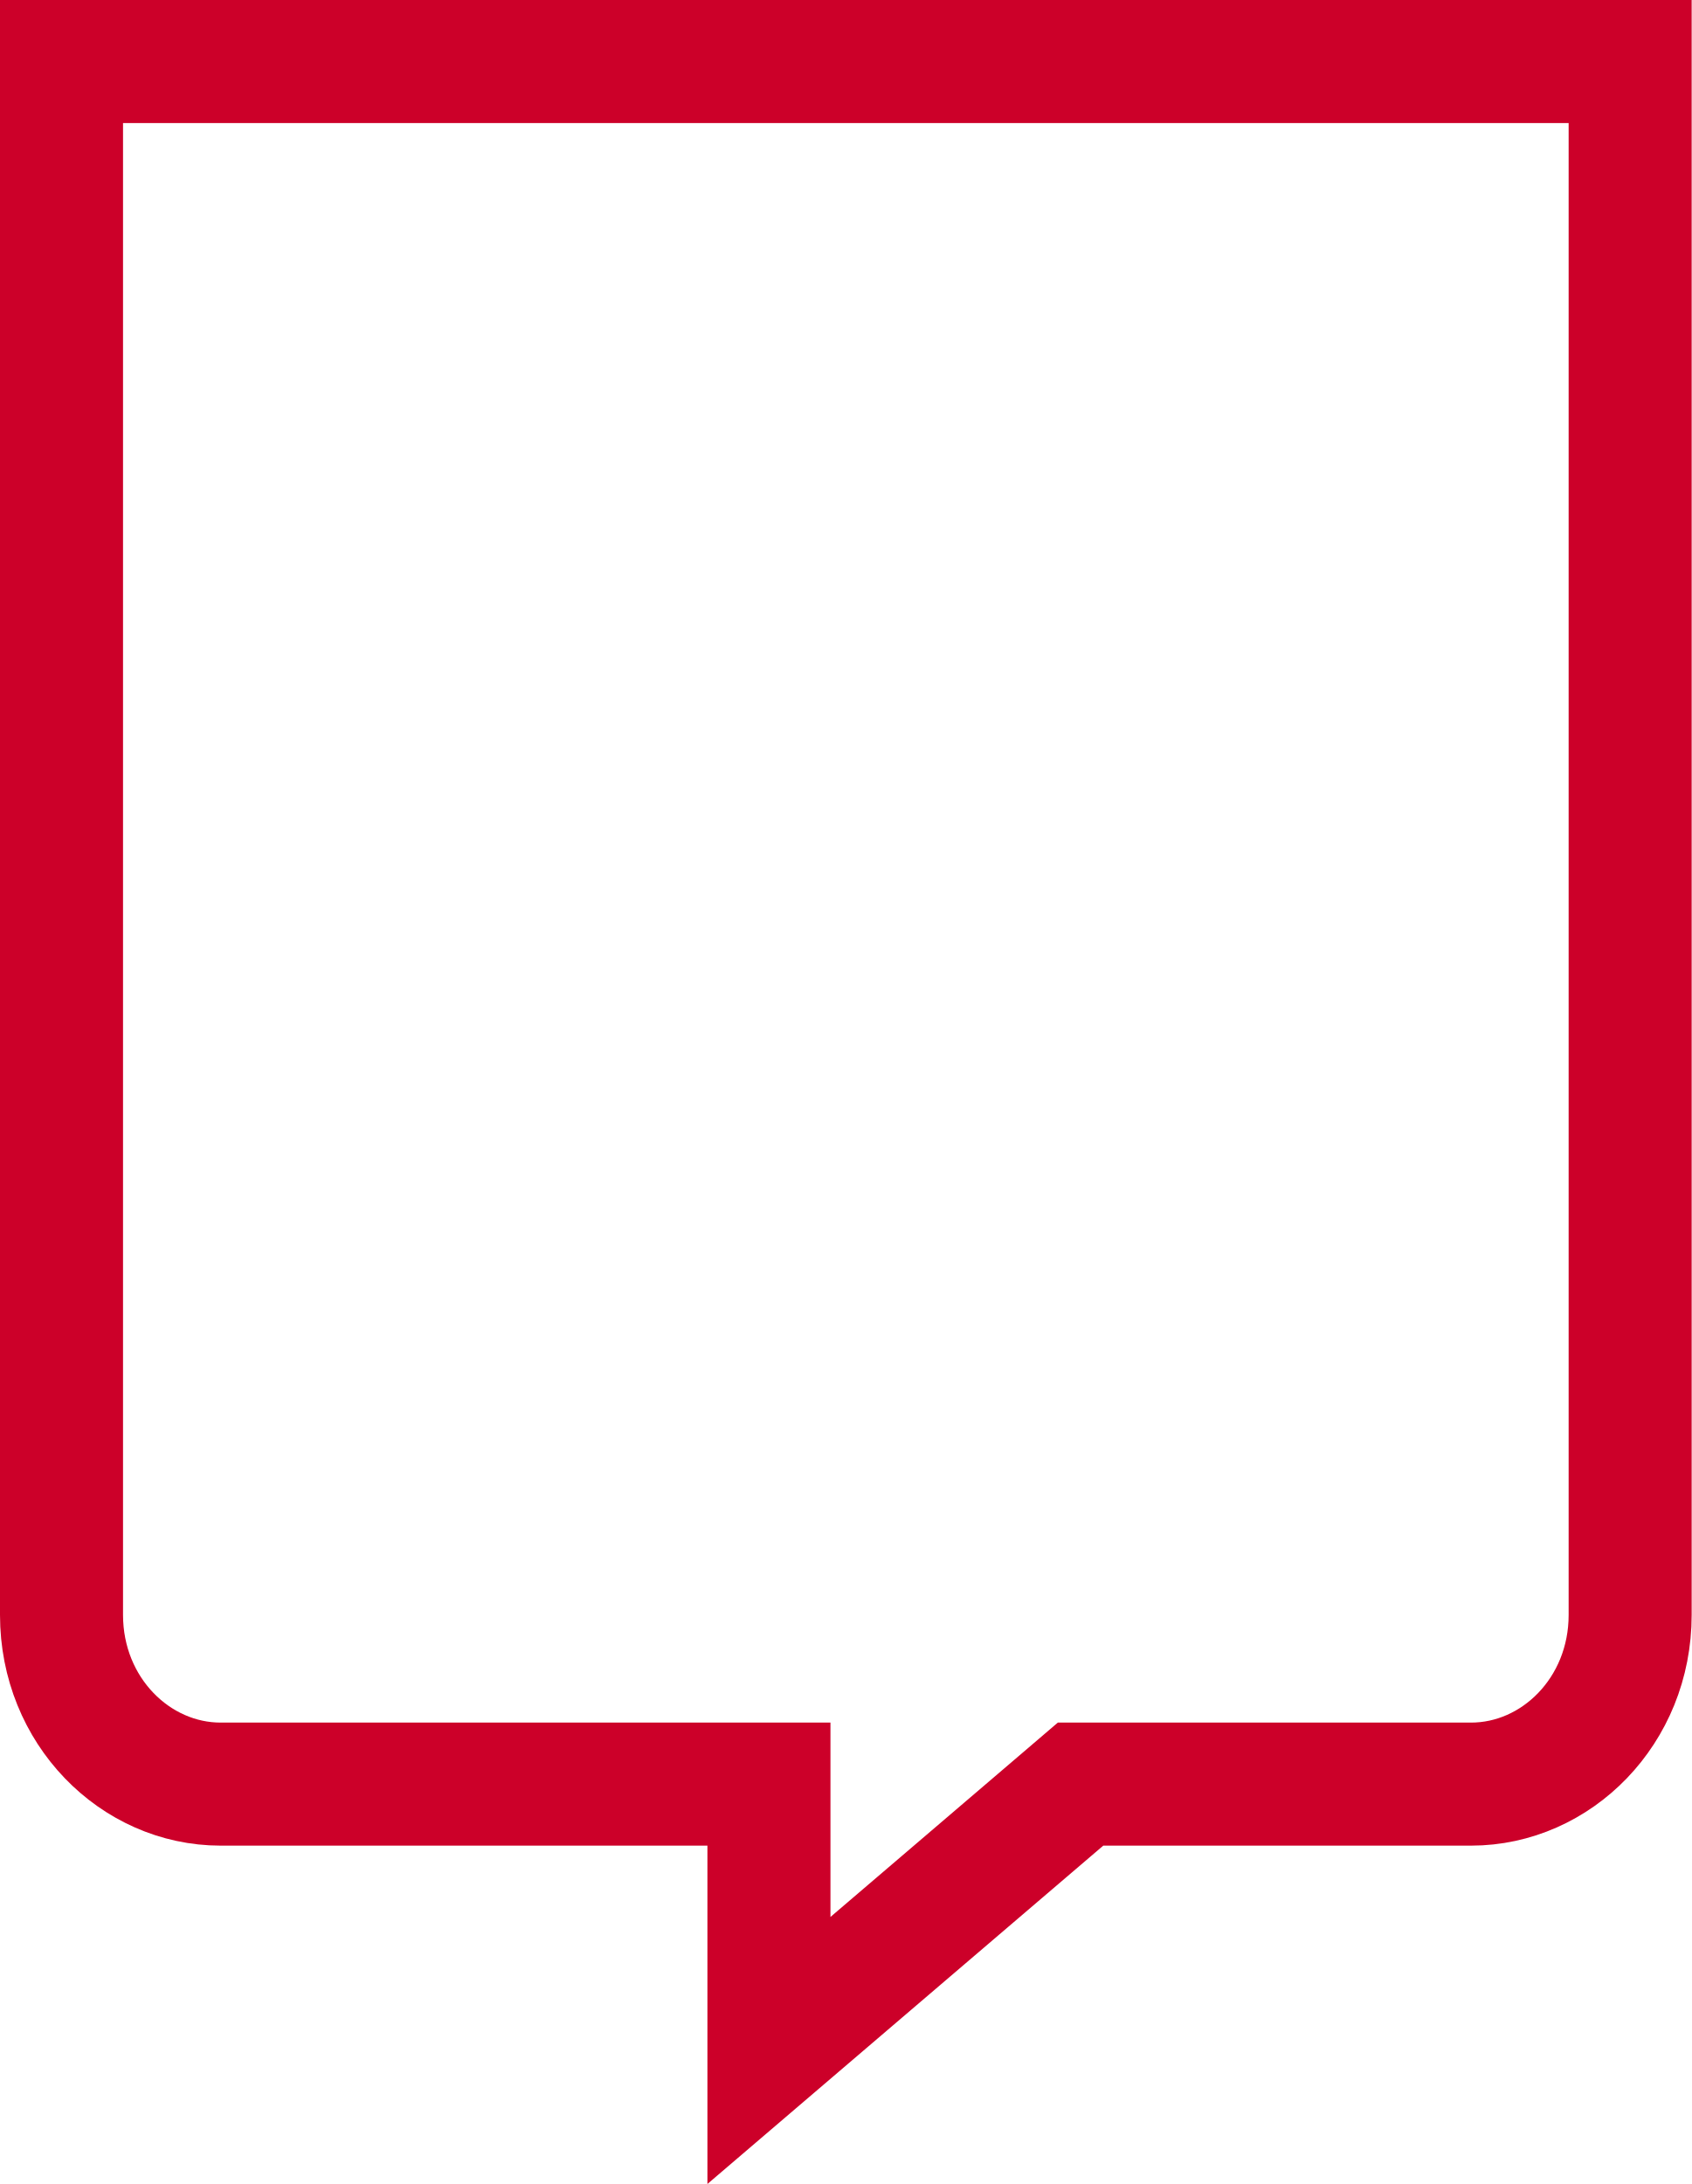
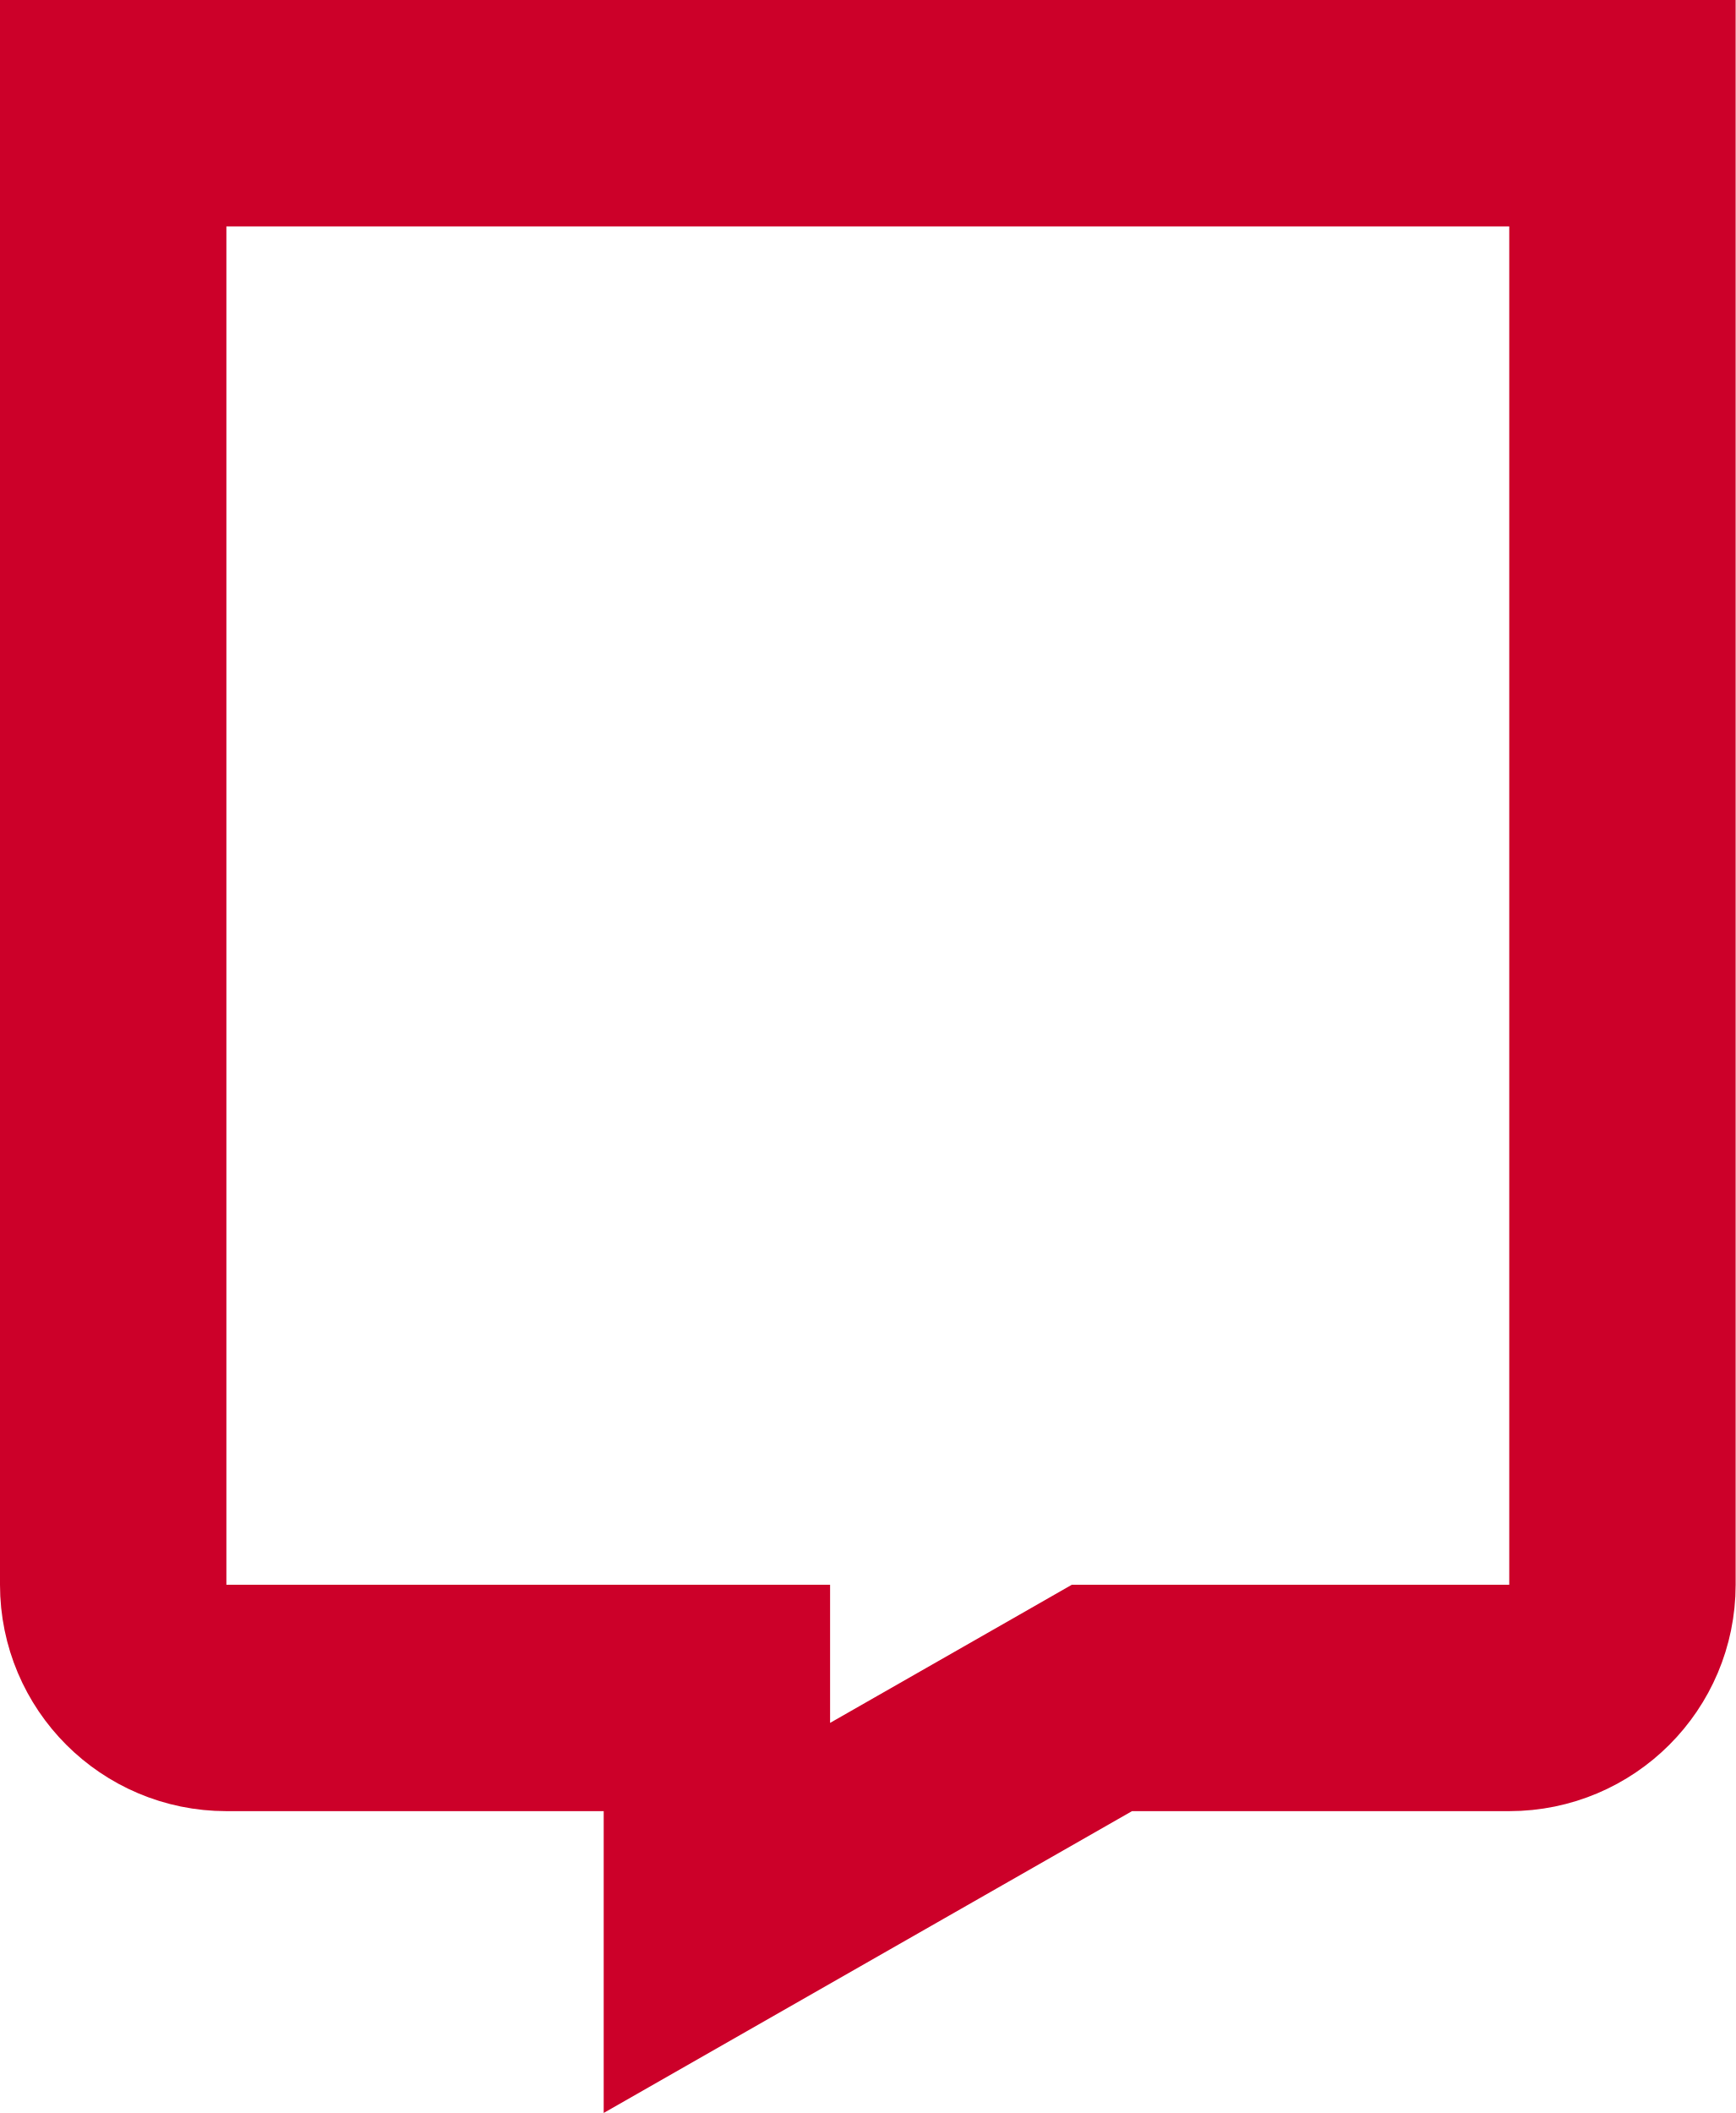
- <svg xmlns="http://www.w3.org/2000/svg" width="55" height="71" viewBox="0 0 55 71" fill="none">
-   <path d="M25 66.659V60V58H23H7.174C4.399 58 2 55.622 2 52.5V2H31.087H53V52.5C53 55.622 50.601 58 47.826 58H35.87H35.131L34.57 58.48L25 66.659Z" stroke="#CC0029" stroke-width="4" />
+ <svg xmlns="http://www.w3.org/2000/svg" width="23" height="28" viewBox="0 0 23 28" fill="none">
+   <path d="M9.5 24V22.5H8H3C2.172 22.5 1.5 21.828 1.5 21V1.5H13H21.5V21C21.5 21.828 20.828 22.5 20 22.5H15H14.602L14.256 22.698L9.5 25.415V24Z" stroke="#CC0029" stroke-width="3" />
</svg>
